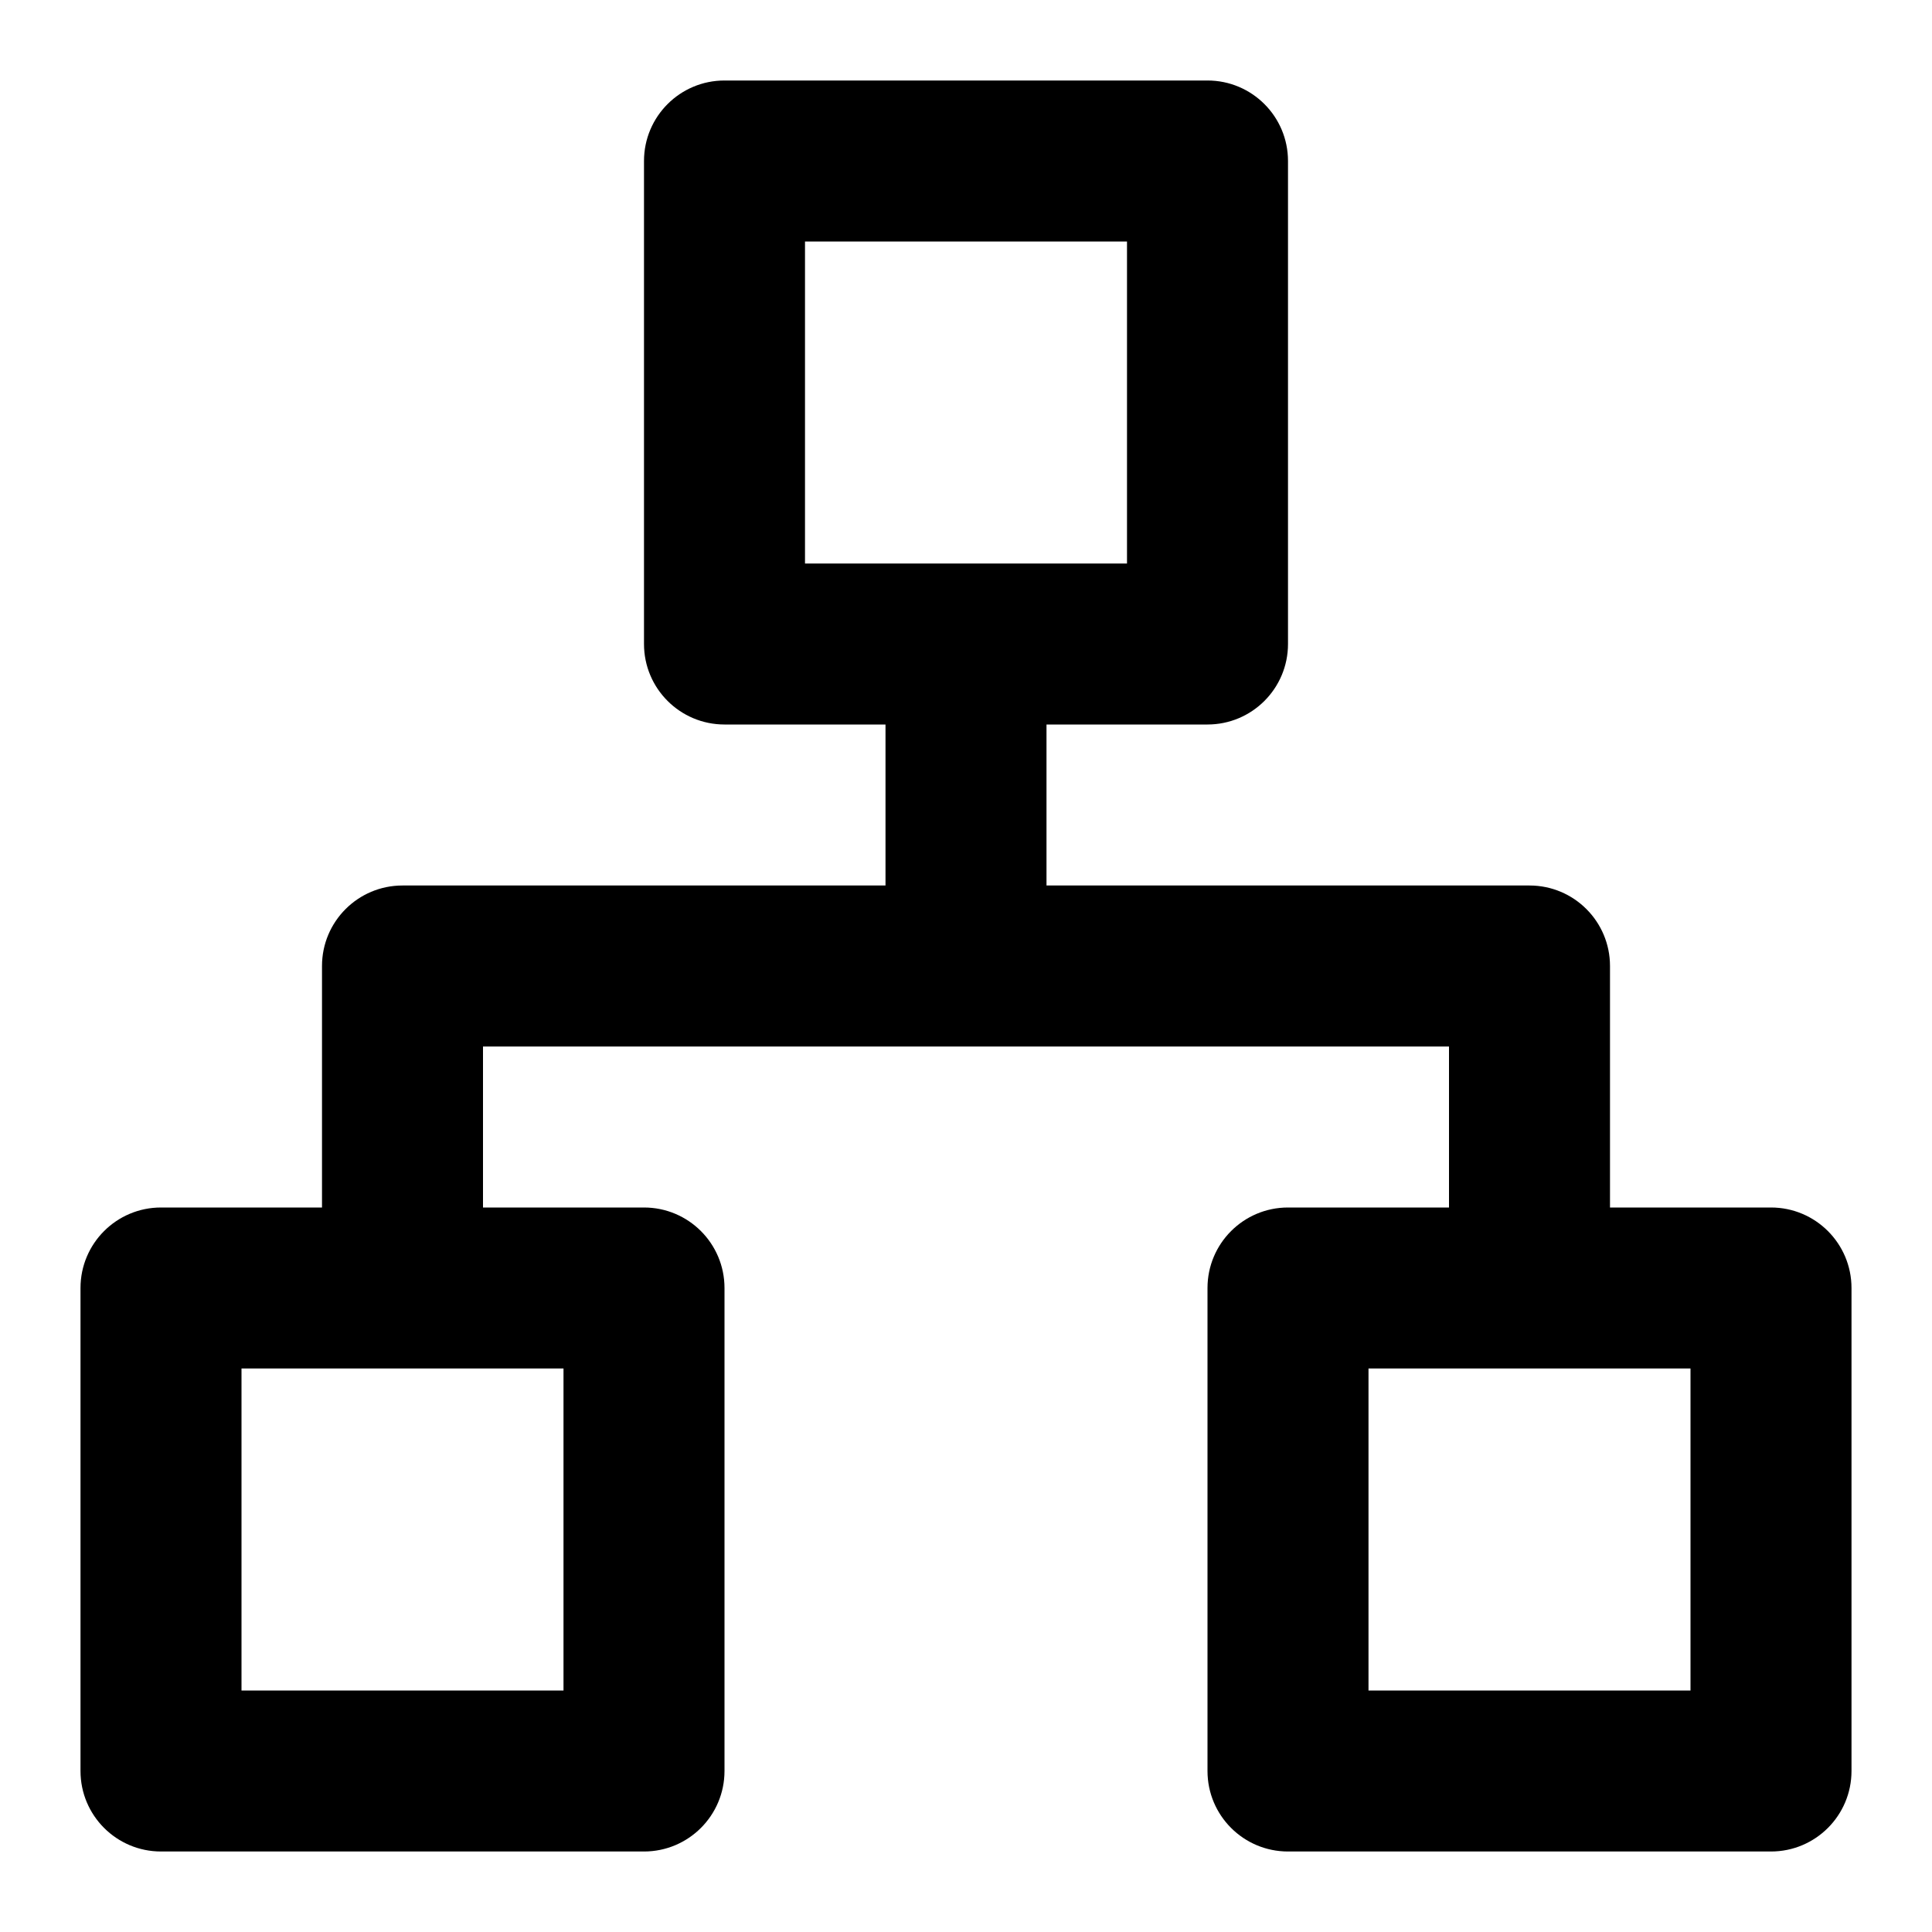
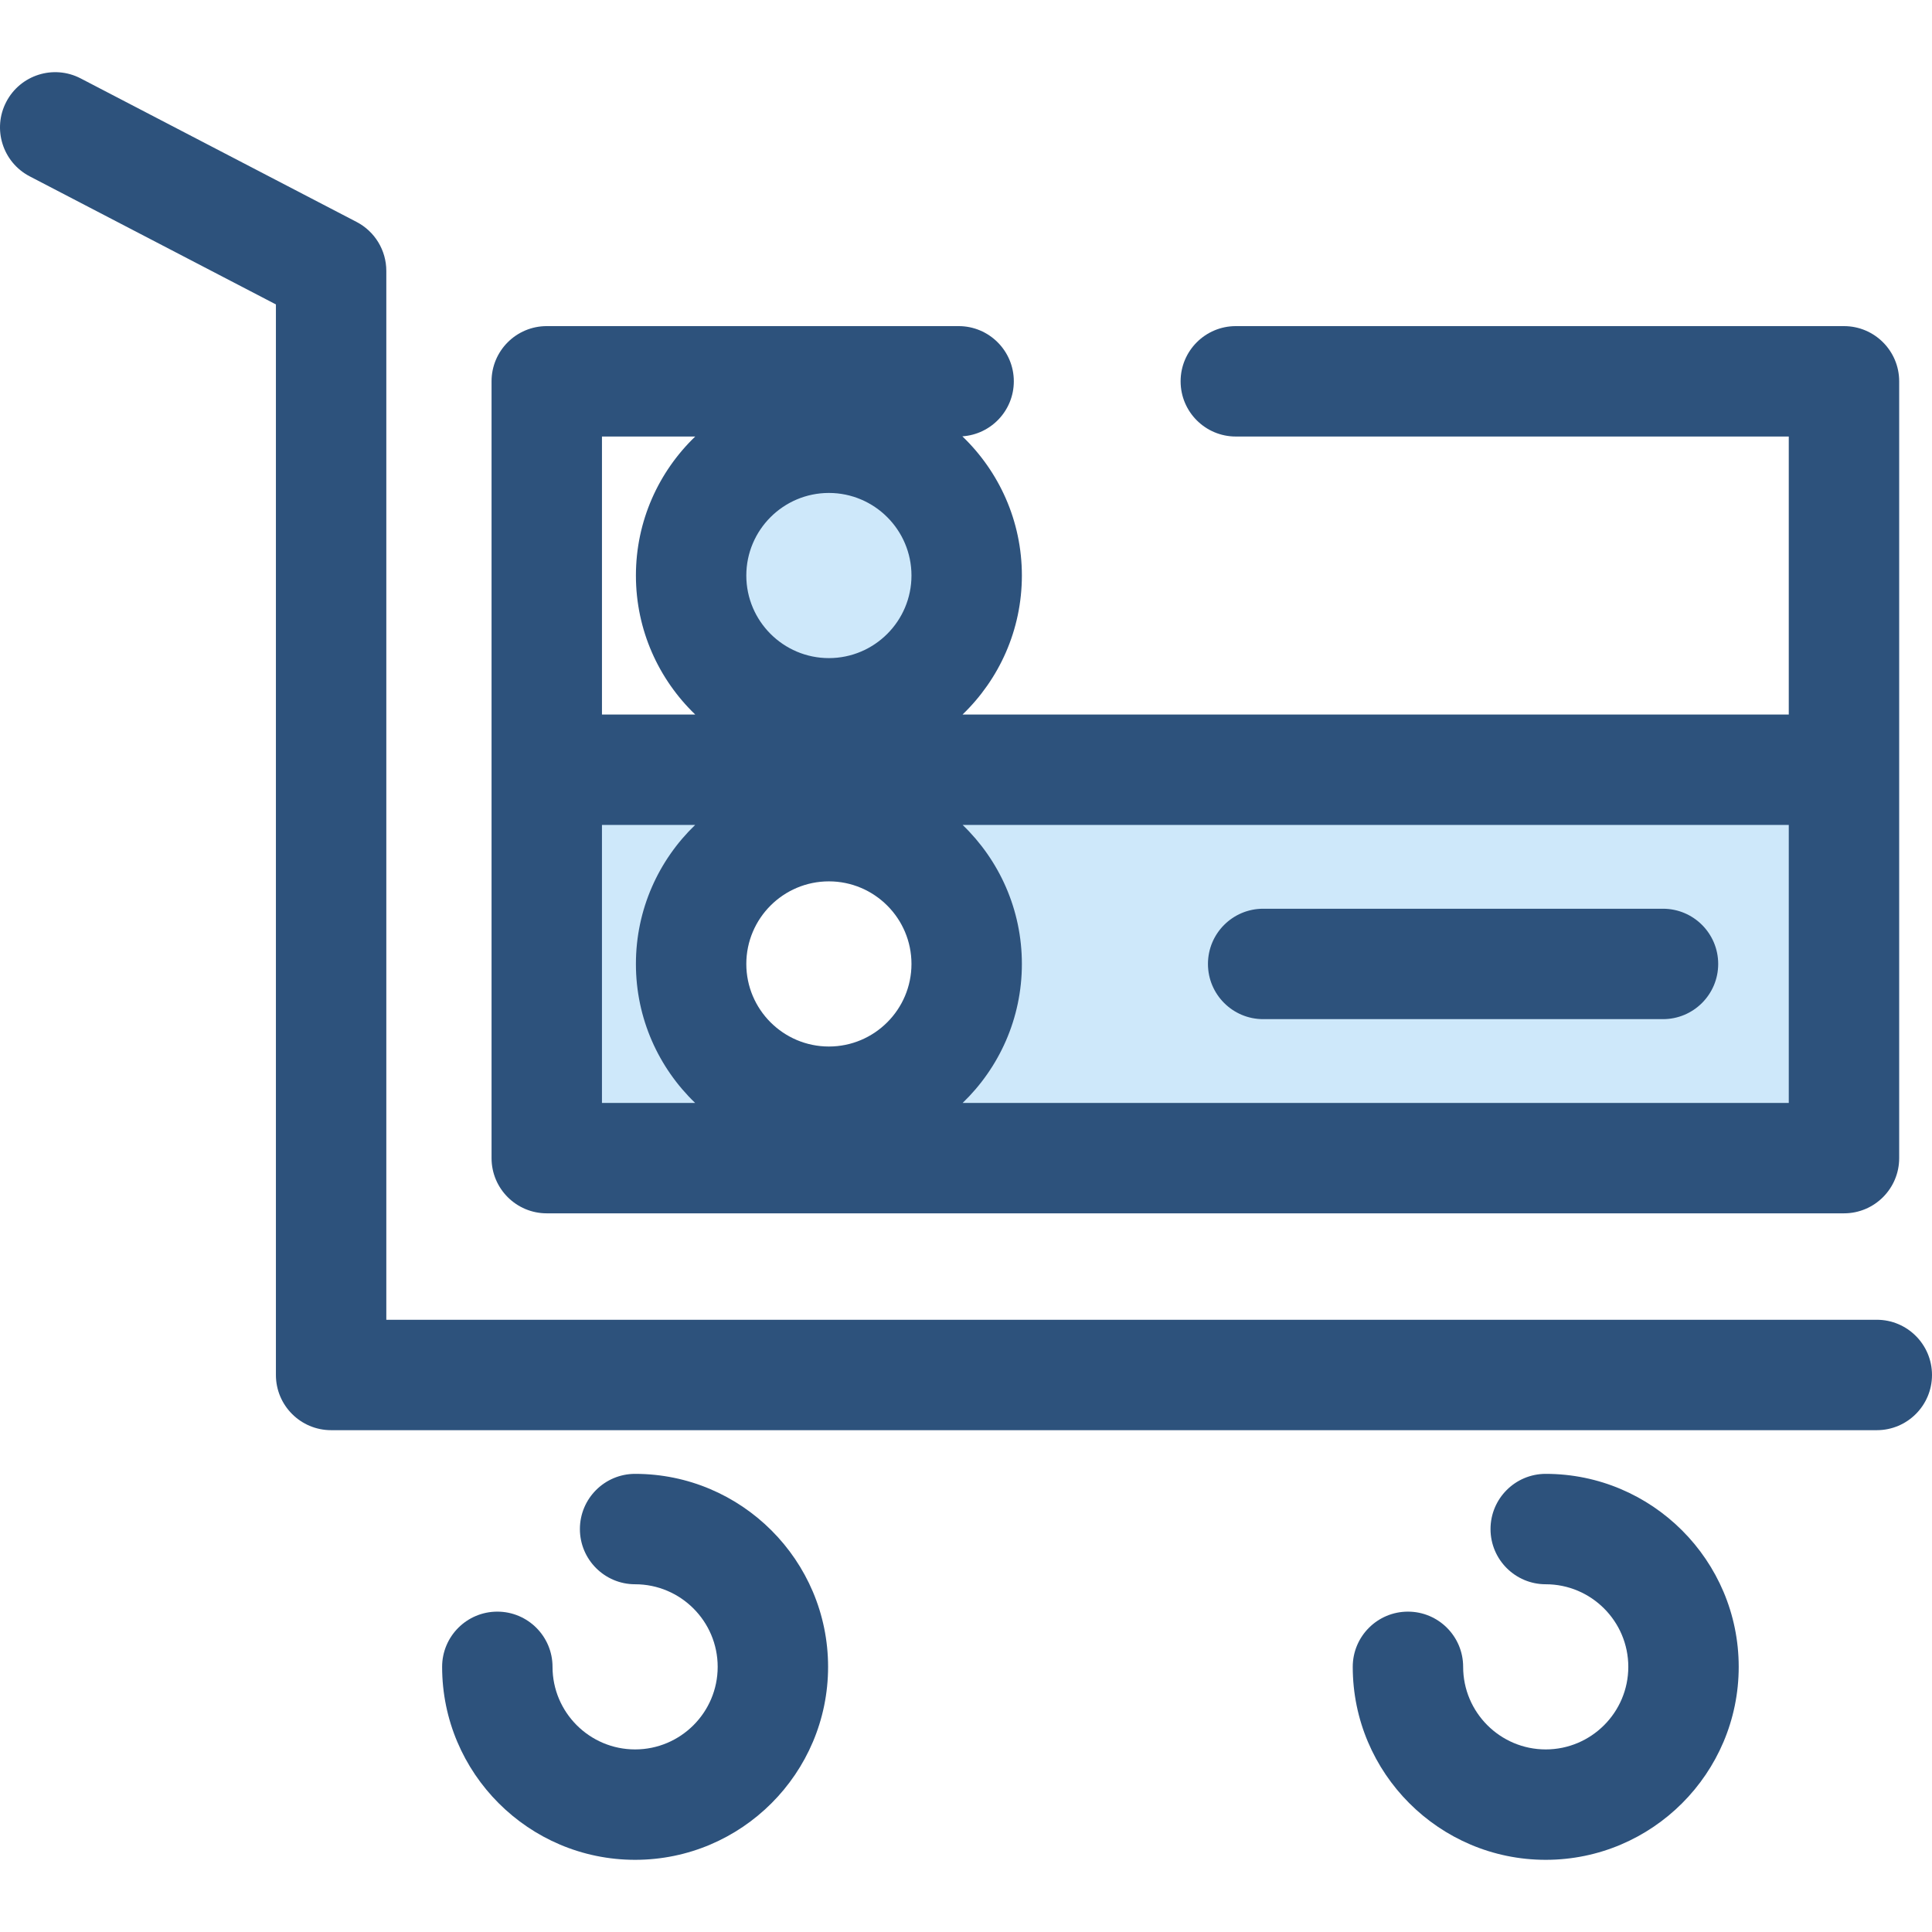
- <svg xmlns="http://www.w3.org/2000/svg" data-name="Layer 1" viewBox="0 0 24 24">
-   <path d="M22,15H20V12a1,1,0,0,0-1-1H13V9h2a1,1,0,0,0,1-1V2a1,1,0,0,0-1-1H9A1,1,0,0,0,8,2V8A1,1,0,0,0,9,9h2v2H5a1,1,0,0,0-1,1v3H2a1,1,0,0,0-1,1v6a1,1,0,0,0,1,1H8a1,1,0,0,0,1-1V16a1,1,0,0,0-1-1H6V13H18v2H16a1,1,0,0,0-1,1v6a1,1,0,0,0,1,1h6a1,1,0,0,0,1-1V16A1,1,0,0,0,22,15ZM7,17v4H3V17ZM10,7V3h4V7ZM21,21H17V17h4Z" />
+ <svg xmlns="http://www.w3.org/2000/svg" version="1.1" id="Layer_1" x="0px" y="0px" viewBox="0 0 512 512" style="enable-background:new 0 0 512 512;" xml:space="preserve">
+   <g>
+     <circle style="fill:#CEE8FA;" cx="219.659" cy="152.525" r="36.513" />
+     <path style="fill:#CEE8FA;" d="M488.673,203.986H144.896V306.92h343.779V203.986H488.673z M183.151,255.454   c0-20.165,16.348-36.513,36.513-36.513c20.167,0,36.513,16.347,36.513,36.513c0,20.165-16.348,36.513-36.513,36.513   S183.151,275.619,183.151,255.454z" />
+   </g>
+   <g>
+     <path style="fill:#2D527C;" d="M488.673,86.425h-161.17c-8.078,0-14.629,6.551-14.629,14.629s6.551,14.629,14.629,14.629h146.54   v73.673H255.087c9.679-9.312,15.721-22.378,15.721-36.838c0-14.484-6.062-27.572-15.772-36.886   c7.613-0.513,13.636-6.835,13.636-14.58c0-8.078-6.551-14.629-14.629-14.629H144.896c-8.078,0-14.629,6.551-14.629,14.629v102.932   v102.932c0,8.078,6.551,14.629,14.629,14.629h343.777c8.078,0,14.629-6.551,14.629-14.629V203.985V101.053   C503.302,92.976,496.751,86.425,488.673,86.425z M219.665,130.637c12.066,0,21.884,9.818,21.884,21.884   s-9.818,21.884-21.884,21.884s-21.884-9.818-21.884-21.884S207.598,130.637,219.665,130.637z M159.525,115.684h24.718   c-9.679,9.31-15.719,22.377-15.719,36.837s6.042,27.527,15.721,36.838h-24.719V115.684z M184.222,292.291h-24.697v-73.673h24.699   c-9.673,9.31-15.7,22.383-15.7,36.838C168.522,269.908,174.549,282.979,184.222,292.291z M219.665,277.338   c-12.066,0-21.884-9.818-21.884-21.884c0-12.066,9.818-21.884,21.884-21.884s21.884,9.818,21.884,21.884   C241.549,267.52,231.731,277.338,219.665,277.338z M474.044,292.291H255.109c9.671-9.31,15.699-22.383,15.699-36.837   c0-14.455-6.027-27.527-15.7-36.838h218.937L474.044,292.291L474.044,292.291z" />
+     <path style="fill:#2D527C;" d="M440.709,270.083H334.751c-8.078,0-14.629-6.551-14.629-14.629s6.551-14.629,14.629-14.629h105.959   c8.078,0,14.629,6.551,14.629,14.629S448.788,270.083,440.709,270.083z" />
+     <path style="fill:#2D527C;" d="M497.37,379.012H87.749c-8.078,0-14.629-6.551-14.629-14.629V80.676L7.88,46.737   c-7.167-3.729-9.955-12.562-6.226-19.729c3.728-7.164,12.559-9.96,19.729-6.226l73.117,38.036   c4.841,2.518,7.878,7.521,7.878,12.978v277.957H497.37c8.078,0,14.629,6.551,14.629,14.629   C512,372.461,505.45,379.012,497.37,379.012z" />
+     <path style="fill:#2D527C;" d="M168.31,492.873c-28.199,0-51.143-22.943-51.143-51.143c0-8.078,6.551-14.629,14.629-14.629   c8.078,0,14.629,6.551,14.629,14.629c0,12.066,9.818,21.884,21.884,21.884s21.884-9.818,21.884-21.884s-9.818-21.884-21.884-21.884   c-8.078,0-14.629-6.551-14.629-14.629s6.551-14.629,14.629-14.629c28.199,0,51.143,22.943,51.143,51.143   S196.509,492.873,168.31,492.873z" />
+     <path style="fill:#2D527C;" d="M409.634,492.873c-28.199,0-51.143-22.943-51.143-51.143c0-8.078,6.551-14.629,14.629-14.629   c8.078,0,14.629,6.551,14.629,14.629c0,12.066,9.818,21.884,21.884,21.884s21.884-9.818,21.884-21.884s-9.818-21.884-21.884-21.884   c-8.078,0-14.629-6.551-14.629-14.629s6.551-14.629,14.629-14.629c28.199,0,51.143,22.943,51.143,51.143   S437.833,492.873,409.634,492.873z" />
+   </g>
+   <g>
+ </g>
+   <g>
+ </g>
+   <g>
+ </g>
+   <g>
+ </g>
+   <g>
+ </g>
+   <g>
+ </g>
+   <g>
+ </g>
+   <g>
+ </g>
+   <g>
+ </g>
+   <g>
+ </g>
+   <g>
+ </g>
+   <g>
+ </g>
+   <g>
+ </g>
+   <g>
+ </g>
+   <g>
+ </g>
</svg>
